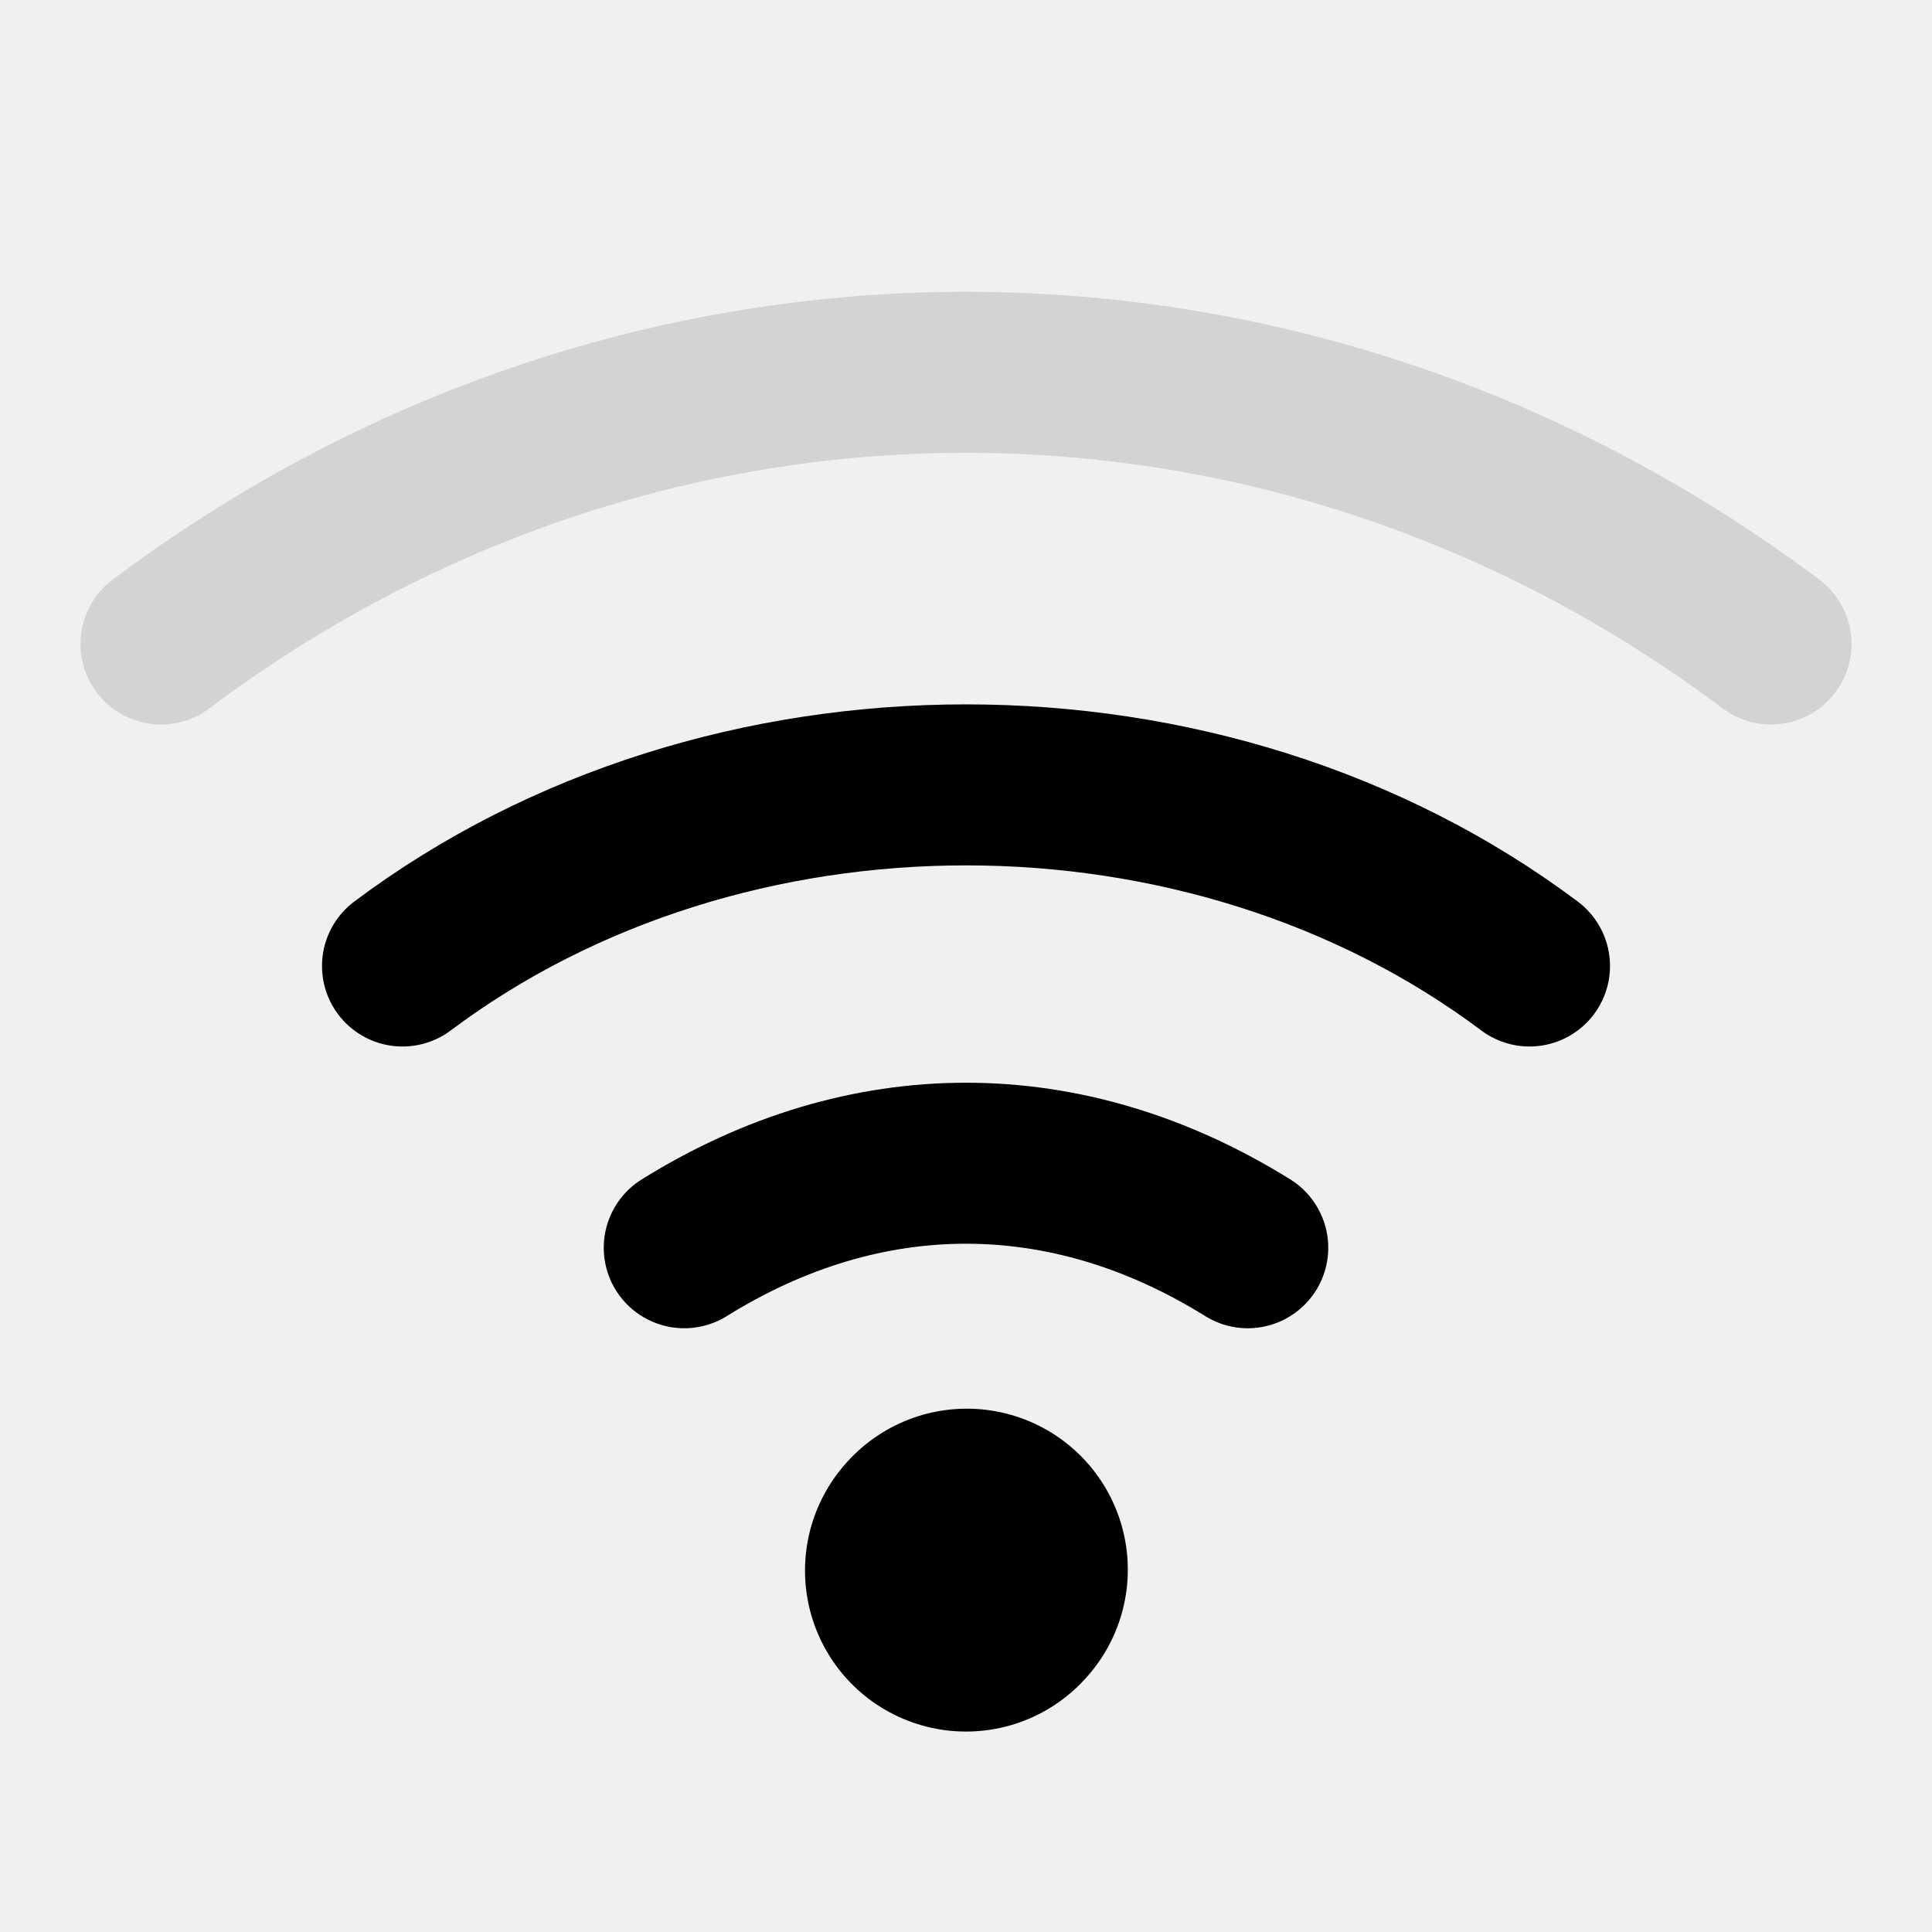
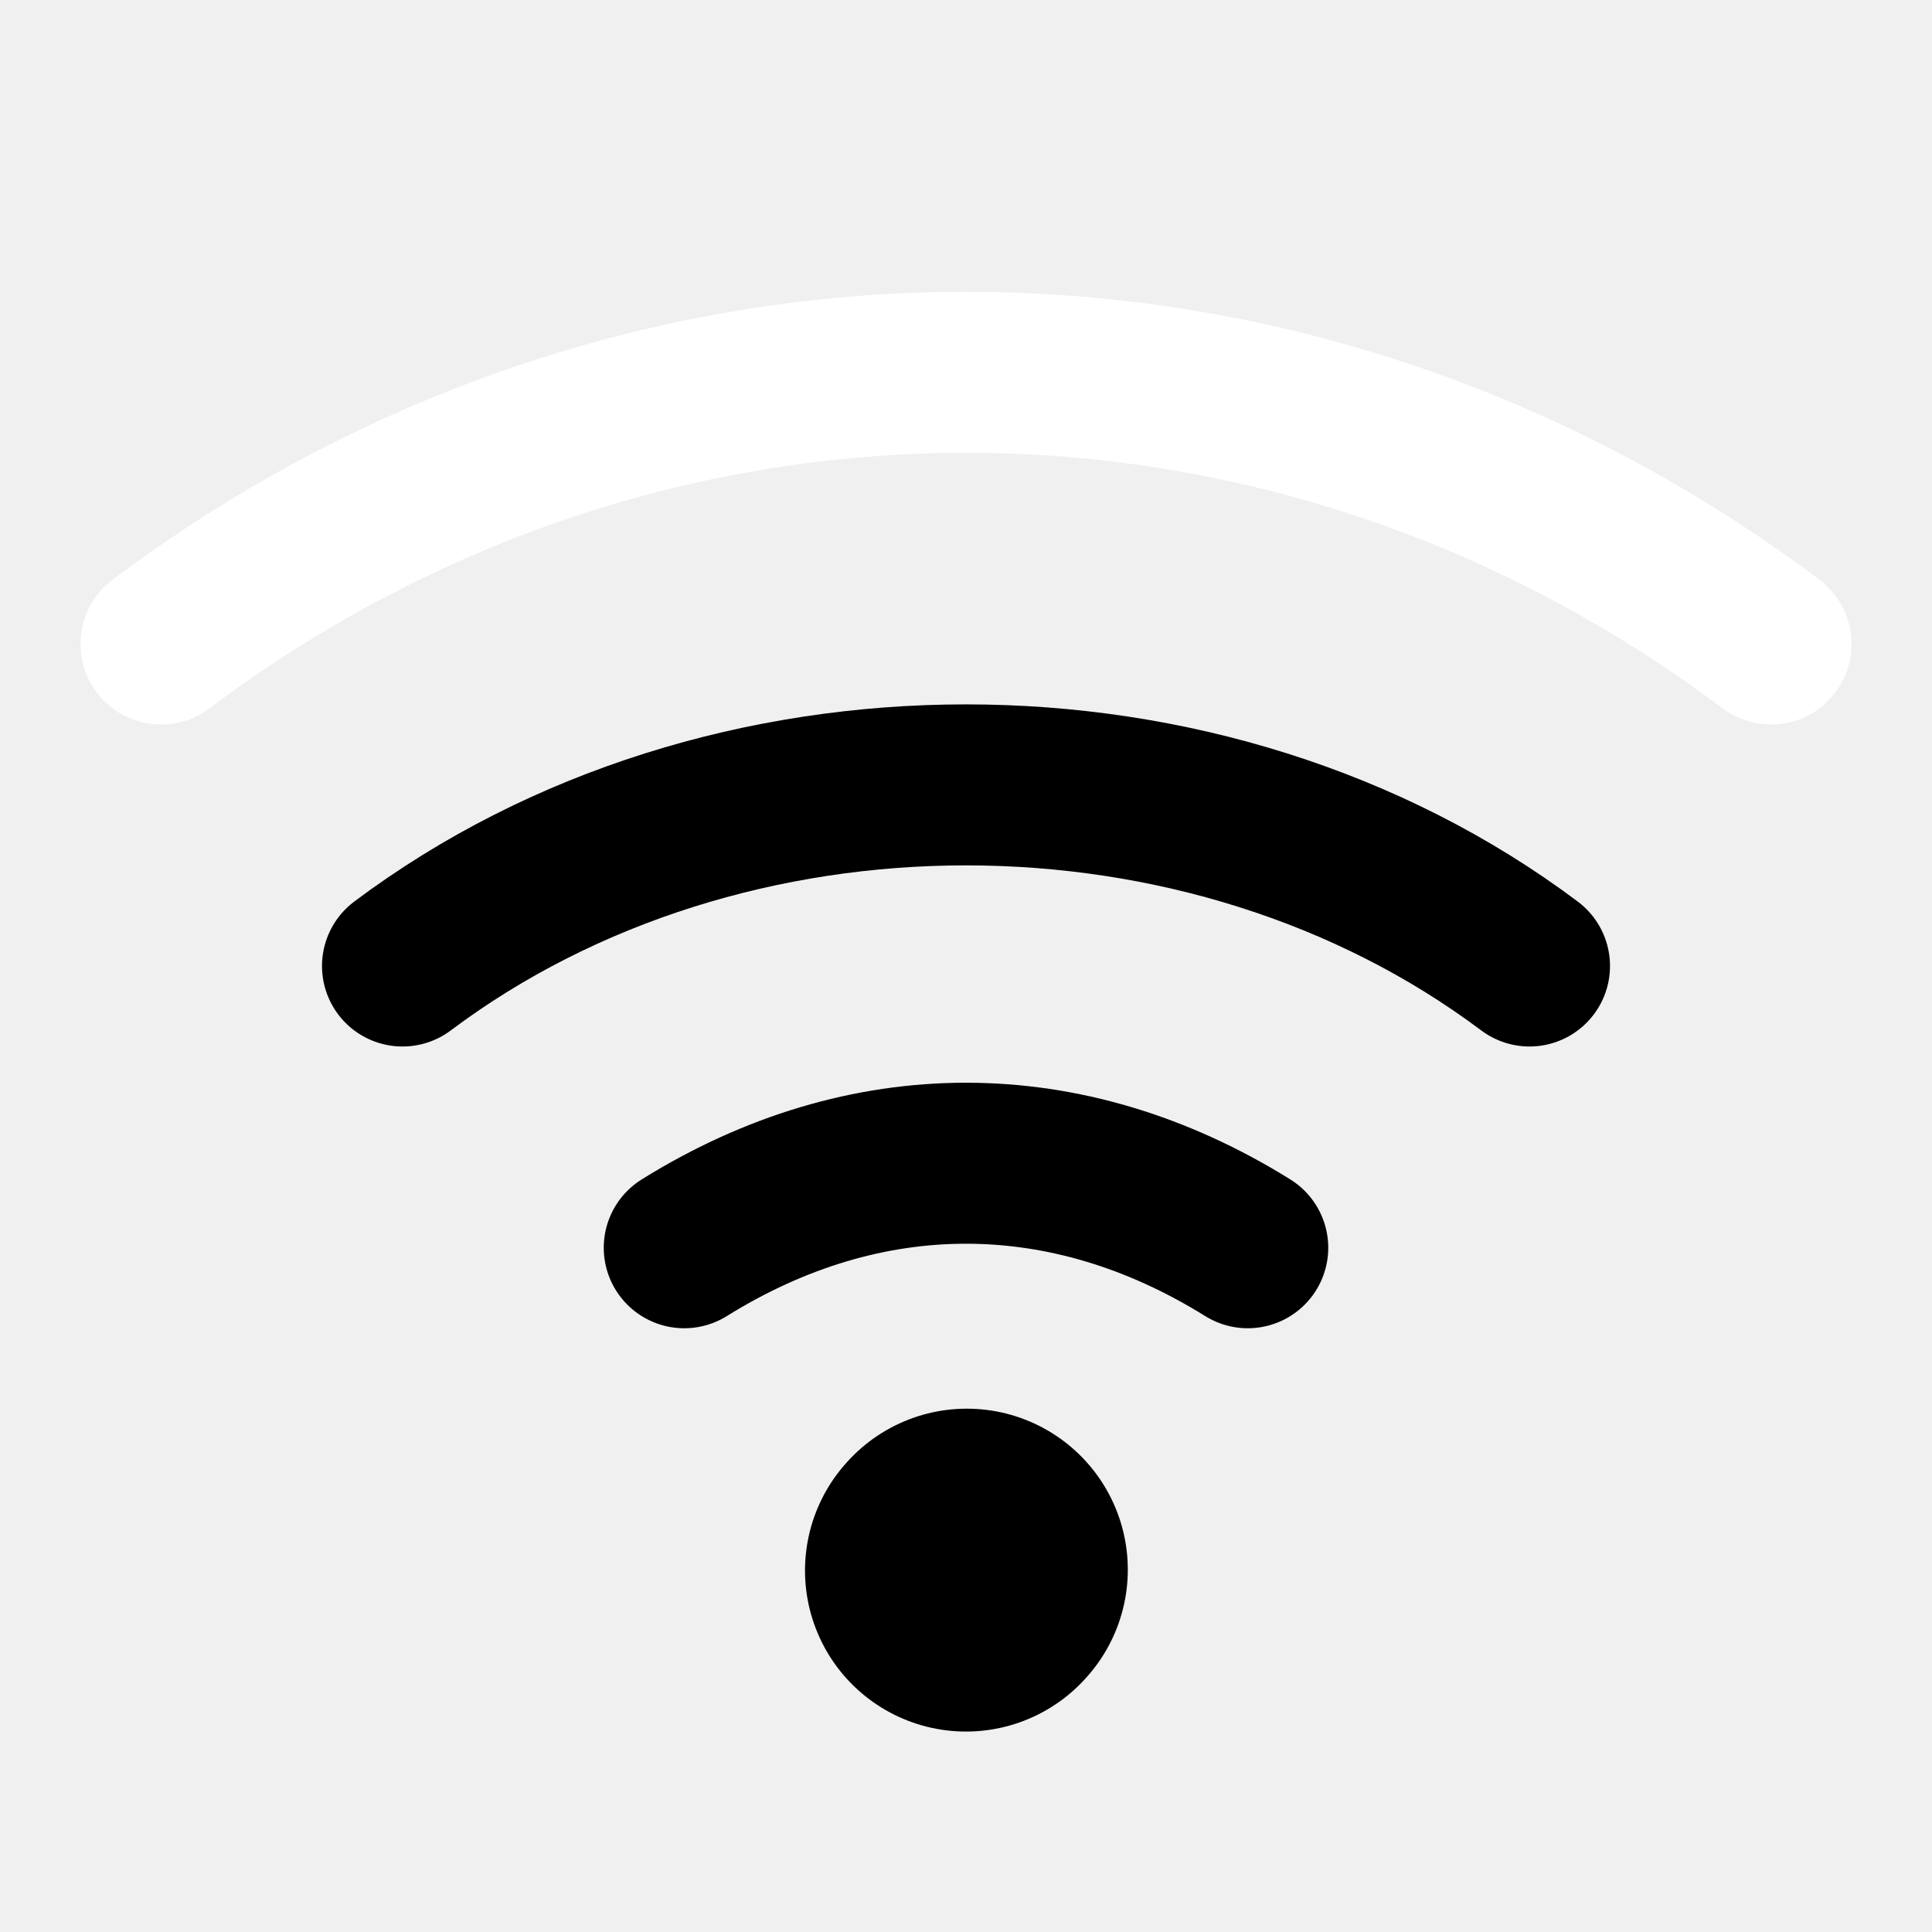
<svg xmlns="http://www.w3.org/2000/svg" width="400px" height="400px" stroke-width="1.5" viewBox="0 0 24 24" fill="none" color="#000000">
  <path d="M12 19.51L12.01 19.499" stroke="#000000" stroke-width="4" stroke-linecap="round" stroke-linejoin="round" />
-   <path d="M2 8C8 3.5 16 3.5 22 8" stroke="#D3D3D3" stroke-width="2" stroke-linecap="round" stroke-linejoin="round" />
+   <path d="M2 8C8 3.5 16 3.5 22 8" stroke="#ffffff" stroke-width="2" stroke-linecap="round" stroke-linejoin="round" />
  <path d="M5 12C9 9 15 9 19 12" stroke="#000000" stroke-width="2" stroke-linecap="round" stroke-linejoin="round" />
  <path d="M8.5 15.5C10.75 14.1 13.25 14.1 15.5 15.5" stroke="#000000" stroke-width="2" stroke-linecap="round" stroke-linejoin="round" />
</svg>
